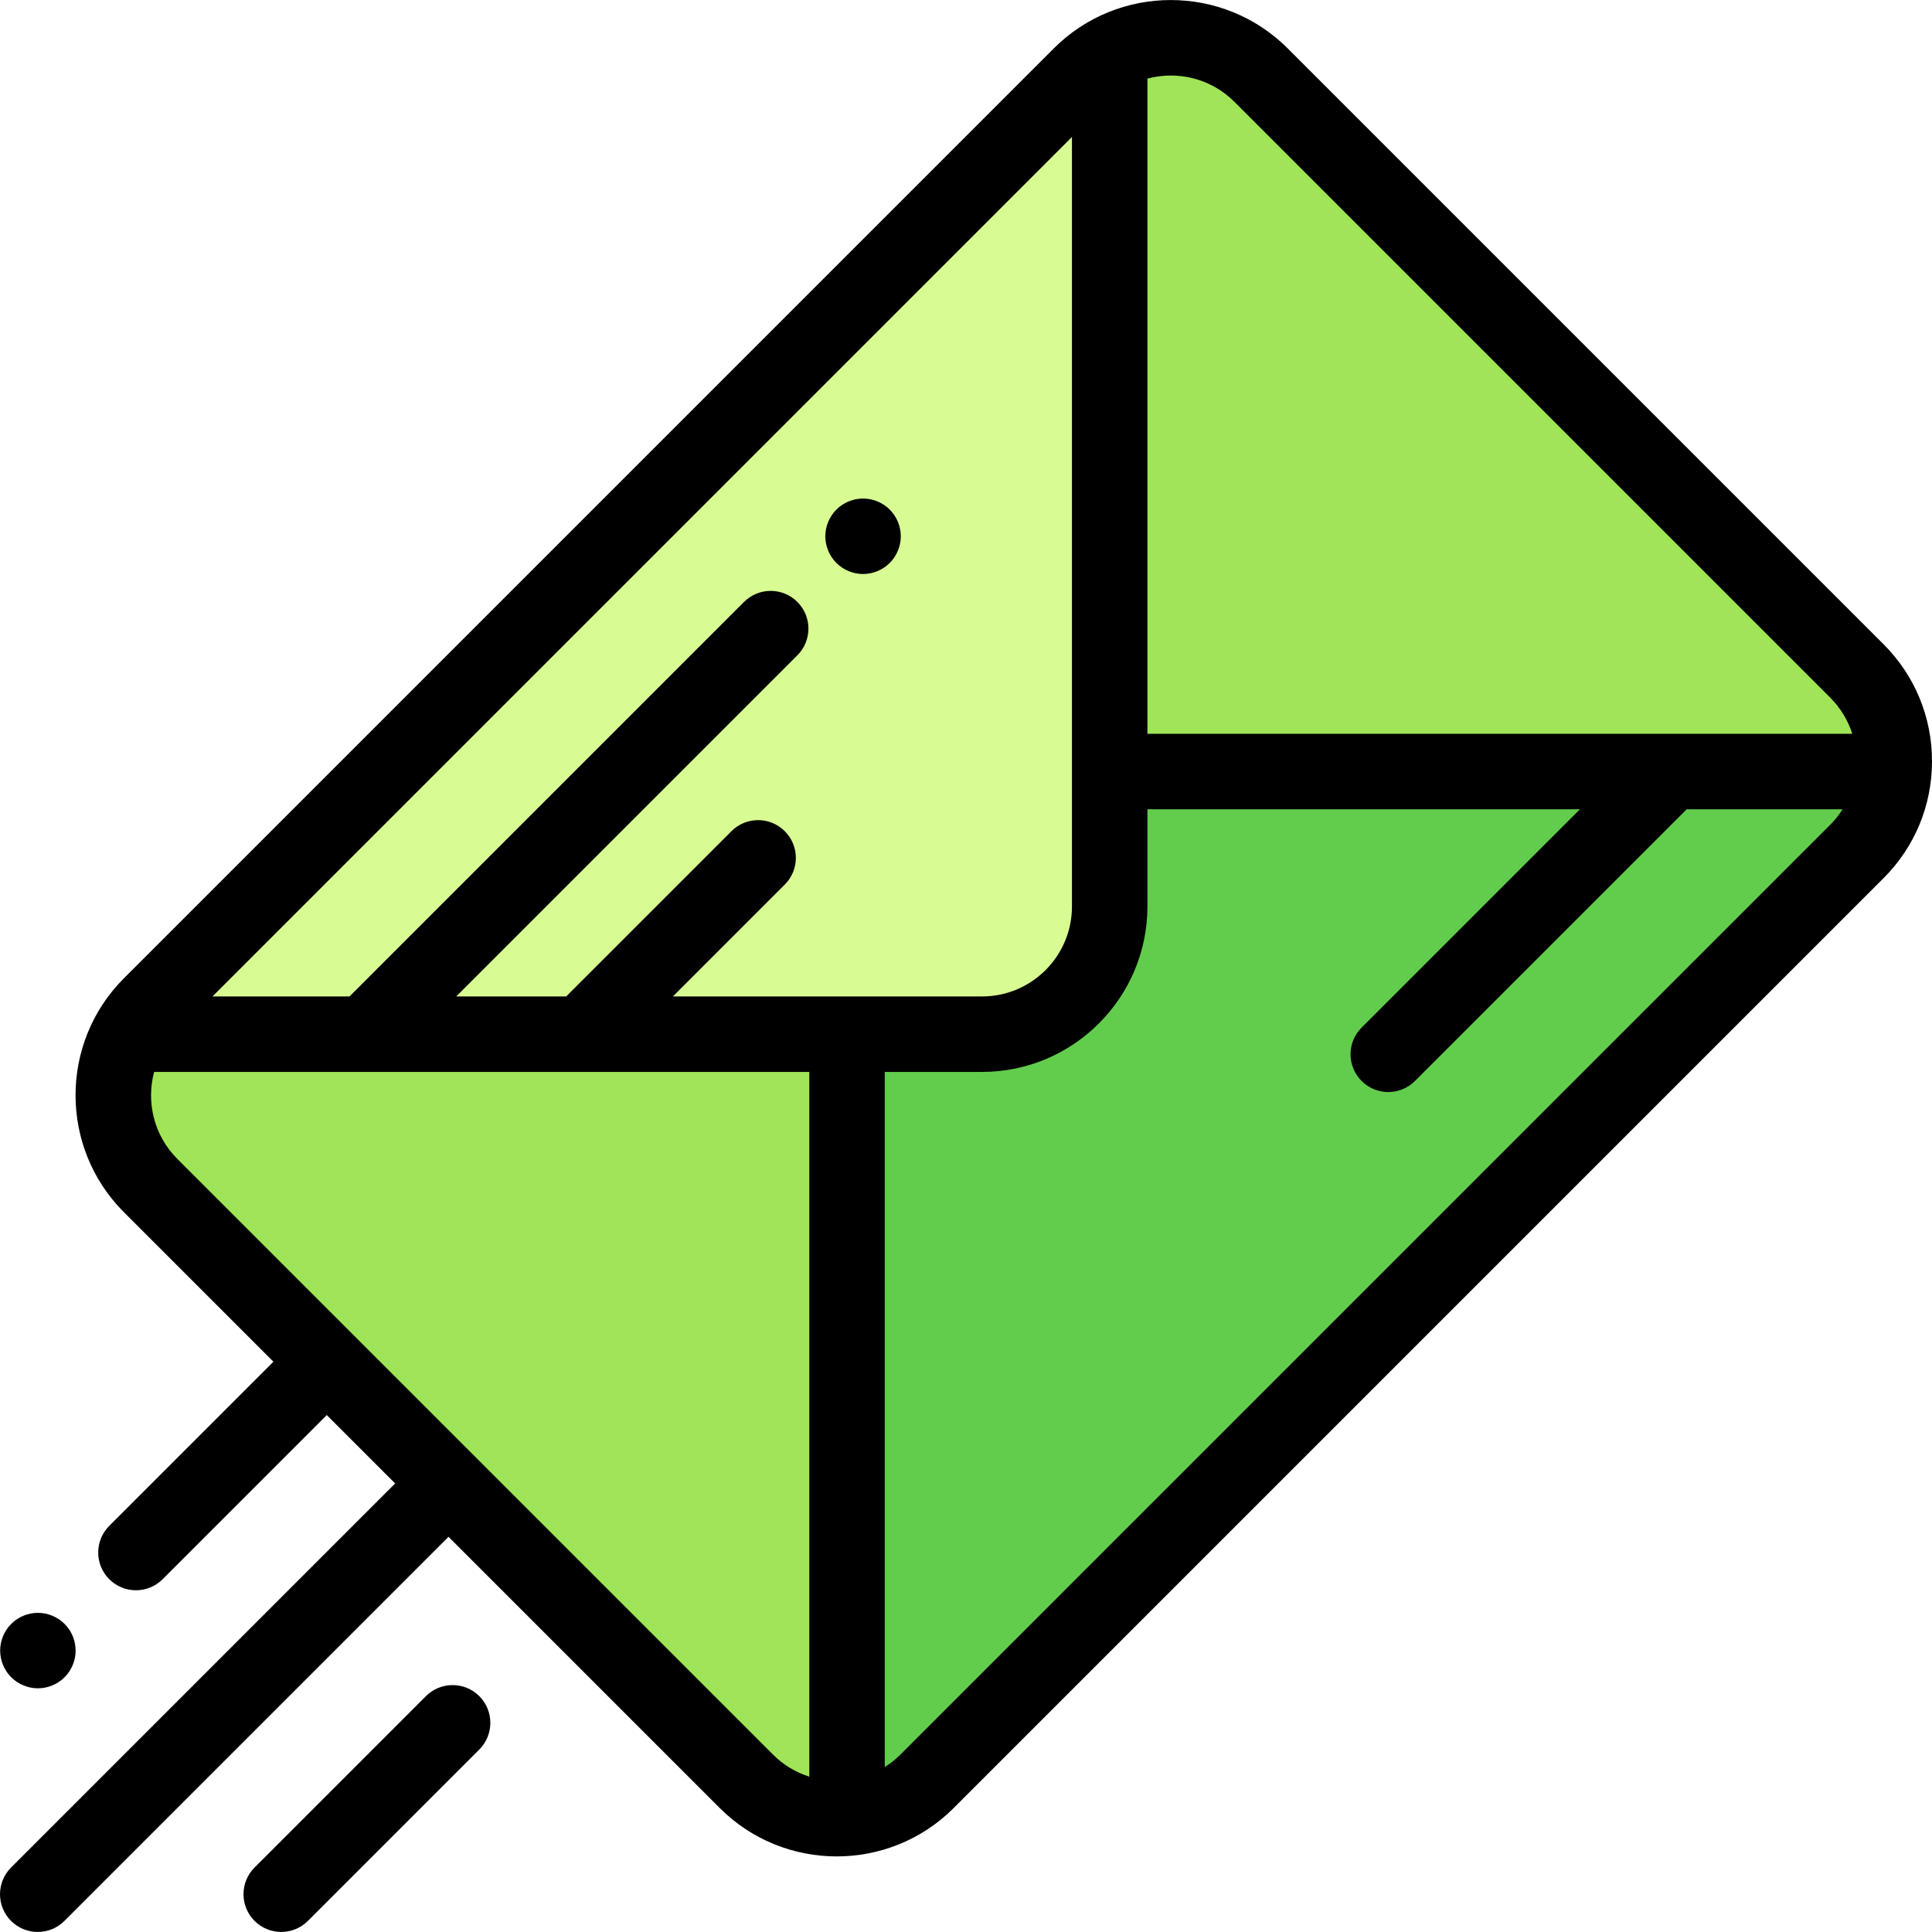
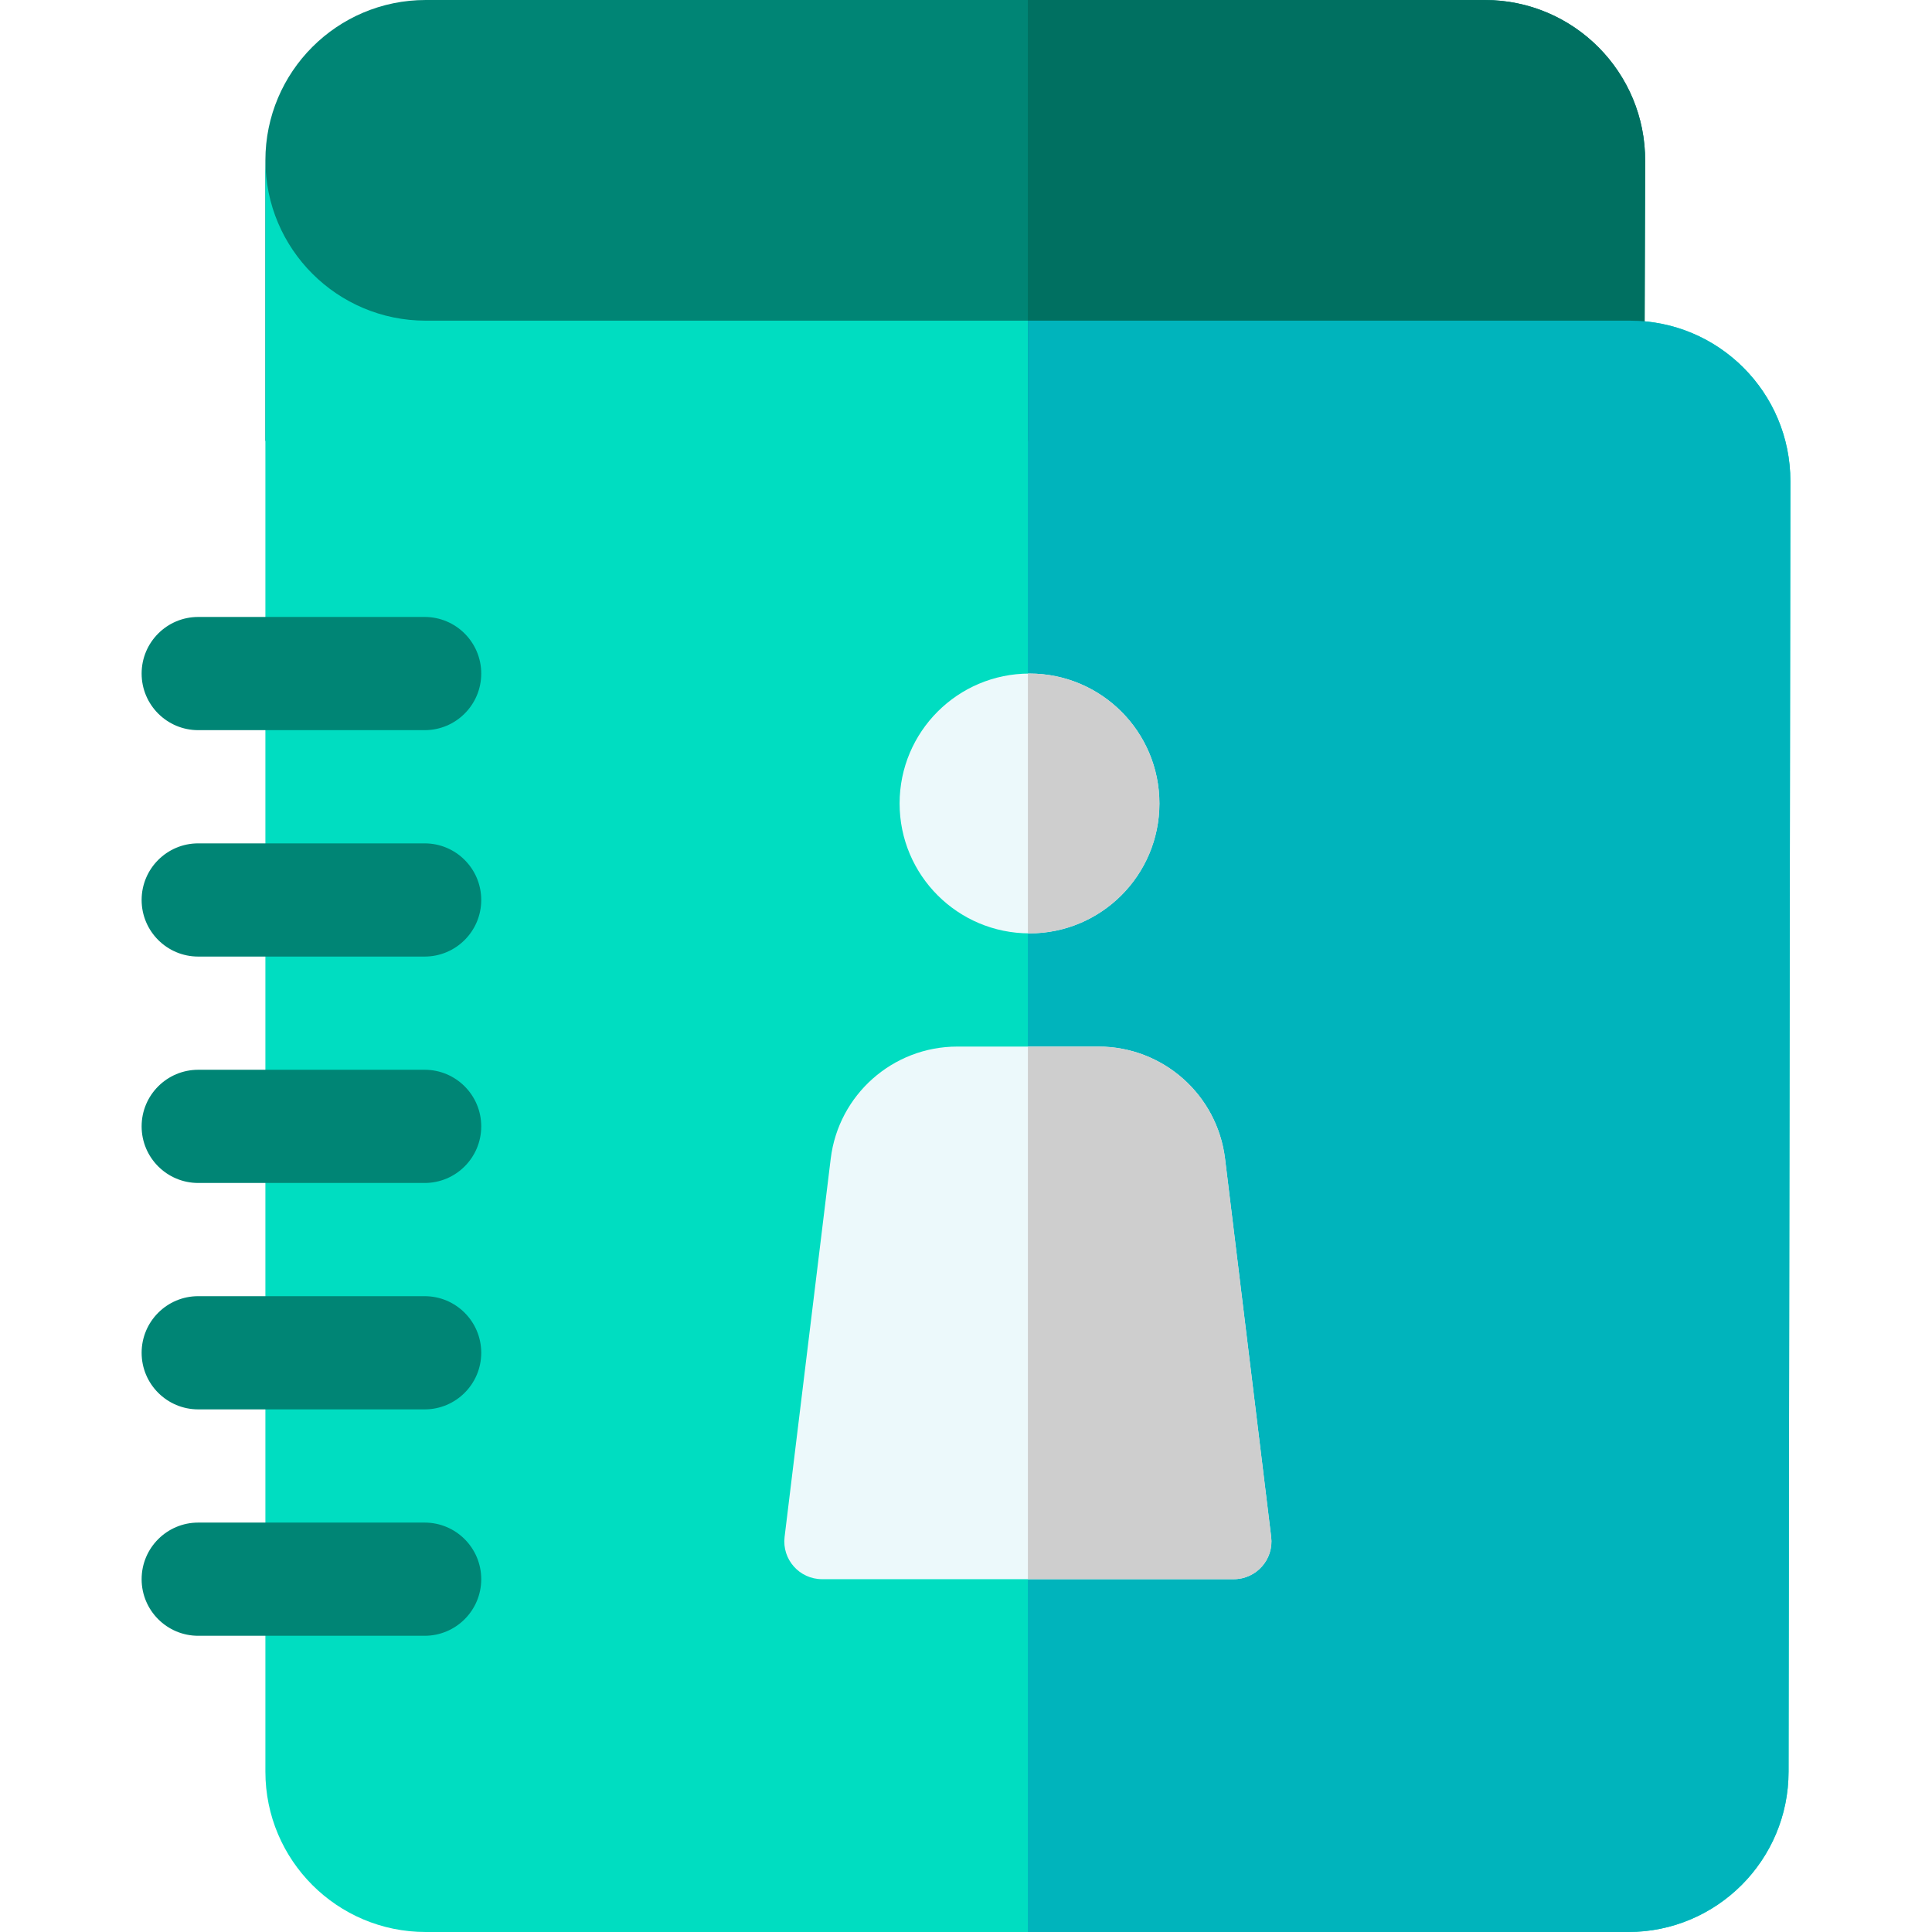
- <svg xmlns="http://www.w3.org/2000/svg" version="1.1" id="Capa_1" x="0px" y="0px" viewBox="0 0 512 512" style="enable-background:new 0 0 512 512;" xml:space="preserve">
-   <path style="fill:#A0E557;" d="M492.09,177.804L334.186,19.9c-13.213-13.213-34.636-13.213-47.85,0L39.91,266.326  c-13.213,13.213-13.213,34.636,0,47.85L197.814,472.08c13.213,13.213,34.636,13.213,47.85,0L492.09,225.654  C505.303,212.44,505.303,191.017,492.09,177.804z" />
-   <polygon style="fill:#62CD4D;" points="224.473,480.111 224.473,274.069 294.079,204.463 500.122,204.463 " />
-   <path style="fill:#D8FB93;" d="M39.91,266.326L286.336,19.9c2.351-2.351,4.965-4.275,7.743-5.79v226.124  c0,18.686-15.148,33.835-33.835,33.835H34.121C35.635,271.291,37.559,268.677,39.91,266.326z" />
-   <path d="M279.265,12.828L32.839,259.255c-8.545,8.546-12.818,19.771-12.818,30.996s4.273,22.45,12.818,30.996l39.619,39.619  l-43.503,43.503c-1.953,1.953-2.929,4.512-2.929,7.071s0.976,5.118,2.929,7.071c3.905,3.905,10.237,3.906,14.142,0L86.6,375.008  l18.119,18.12L2.929,494.919C0.976,496.871,0,499.431,0,501.99s0.976,5.119,2.929,7.071c3.905,3.905,10.237,3.905,14.143,0  L118.863,407.27l71.88,71.881c17.092,17.09,44.901,17.09,61.992,0l246.426-246.427C507.44,224.446,512,213.437,512,201.729  c0-11.709-4.56-22.717-12.839-30.996l0,0L341.257,12.828C324.166-4.263,296.356-4.263,279.265,12.828z M485.019,184.875  L485.019,184.875c2.732,2.731,4.713,6.01,5.853,9.588H304.079V20.833c7.958-2.125,16.805-0.093,23.036,6.138L485.019,184.875z   M238.593,465.009c-1.271,1.271-2.659,2.352-4.119,3.276V284.069h25.771c24.17,0,43.835-19.664,43.835-43.835v-25.771h114.624  l-57.867,57.868c-1.952,1.952-2.929,4.512-2.929,7.071c0,2.56,0.976,5.118,2.929,7.071c3.905,3.905,10.237,3.905,14.143,0  l72.002-72.002c0.002-0.002,0.004-0.005,0.006-0.007h41.328c-0.935,1.473-2.032,2.856-3.296,4.119L238.593,465.009z M40.843,284.069  h173.63v186.764c-3.508-1.117-6.811-3.046-9.589-5.824L46.981,307.105C40.75,300.873,38.718,292.026,40.843,284.069z   M284.079,36.299v203.935c0,13.143-10.692,23.835-23.835,23.835h-81.918l29.653-29.653c3.905-3.905,3.906-10.237,0-14.142  s-10.237-3.906-14.142,0l-43.796,43.795h-29.135l90.406-90.406c3.904-3.905,3.905-10.237,0-14.143  c-3.905-3.905-10.237-3.905-14.143,0L92.622,264.069H56.31L284.079,36.299z" />
-   <path d="M235.79,135.05c1.86,1.86,2.93,4.43,2.93,7.07c0,2.63-1.07,5.21-2.93,7.07c-1.86,1.86-4.44,2.93-7.07,2.93  c-2.64,0-5.21-1.07-7.07-2.93c-1.86-1.86-2.93-4.44-2.93-7.07c0-2.64,1.07-5.21,2.93-7.07c1.86-1.87,4.43-2.93,7.07-2.93  C231.35,132.12,233.93,133.18,235.79,135.05z" />
-   <path d="M20.04,437.42c0,2.63-1.06,5.21-2.93,7.07c-1.86,1.86-4.43,2.93-7.07,2.93c-2.63,0-5.21-1.07-7.07-2.93  s-2.93-4.44-2.93-7.07s1.07-5.21,2.93-7.07c1.86-1.86,4.44-2.93,7.07-2.93s5.21,1.07,7.07,2.93  C18.98,432.21,20.04,434.79,20.04,437.42z" />
-   <path d="M64.53,501.984c0-2.559,0.977-5.119,2.929-7.071l45.416-45.416c3.905-3.905,10.237-3.905,14.143,0  c3.904,3.905,3.904,10.237,0,14.143l-45.416,45.416c-3.905,3.905-10.237,3.905-14.143,0C65.506,507.103,64.53,504.543,64.53,501.984  z" />
-   <g>
- </g>
-   <g>
- </g>
-   <g>
- </g>
-   <g>
- </g>
-   <g>
- </g>
-   <g>
- </g>
-   <g>
- </g>
-   <g>
- </g>
-   <g>
- </g>
-   <g>
- </g>
-   <g>
- </g>
-   <g>
- </g>
-   <g>
- </g>
-   <g>
- </g>
-   <g>
- </g>
+ <svg xmlns="http://www.w3.org/2000/svg" id="Capa_1" enable-background="new 0 0 512 512" height="512" viewBox="0 0 512 512" width="512">
+   <path d="m435.744 116.846h-365.411v-74.356c0-23.467 19.023-42.49 42.489-42.49h280.672c23.561 0 42.623 19.171 42.489 42.731z" fill="#008575" />
+   <path d="m70.333 42.49c0 23.466 19.023 42.49 42.49 42.49h319.155c23.485 0 42.516 19.053 42.49 42.538l-.483 341.993c0 23.466-19.023 42.49-42.49 42.49h-318.672c-23.466 0-42.49-19.023-42.49-42.49z" fill="#00ddc1" />
+   <path d="m435.984 42.731c.134-23.56-18.928-42.731-42.489-42.731h-121.095v116.846h163.344z" fill="#007061" />
+   <path d="m431.978 84.979h-159.578v427.021h159.095c23.466 0 42.49-19.023 42.49-42.49l.483-341.993c.026-23.485-19.005-42.538-42.49-42.538z" fill="#00b4bc" />
+   <g fill="#008575">
+     <path d="m112.533 433.5h-60c-8.284 0-15-6.716-15-15s6.716-15 15-15h60c8.284 0 15 6.716 15 15s-6.716 15-15 15z" />
+     <path d="m112.533 373.5h-60c-8.284 0-15-6.716-15-15s6.716-15 15-15h60c8.284 0 15 6.716 15 15s-6.716 15-15 15z" />
+     <path d="m112.533 313.5h-60c-8.284 0-15-6.716-15-15s6.716-15 15-15h60c8.284 0 15 6.716 15 15s-6.716 15-15 15z" />
+     <path d="m112.533 253.5h-60c-8.284 0-15-6.716-15-15s6.716-15 15-15h60c8.284 0 15 6.716 15 15s-6.716 15-15 15z" />
+     <path d="m112.533 193.5h-60c-8.284 0-15-6.716-15-15s6.716-15 15-15h60c8.284 0 15 6.716 15 15s-6.716 15-15 15z" />
+   </g>
+   <path d="m336.873 407.289-12.223-100.227c-2.068-16.96-16.467-29.71-33.553-29.71h-37.395c-17.086 0-31.485 12.75-33.553 29.71l-12.223 100.227c-.727 5.959 3.924 11.211 9.926 11.211h109.093c6.005 0 10.655-5.252 9.928-11.211z" fill="#ecf9fb" />
+   <circle cx="272.83" cy="212.926" fill="#ecf9fb" r="34.426" />
+   <path d="m336.873 407.289-12.223-100.227c-2.068-16.96-16.467-29.71-33.553-29.71h-18.697v141.148h54.547c6.003 0 10.653-5.252 9.926-11.211z" fill="#cecece" />
+   <path d="m307.257 212.926c0-19.013-15.413-34.426-34.426-34.426-.144 0-.286.009-.43.011v68.831c.144.002.286.011.43.011 19.013-.001 34.426-15.414 34.426-34.427z" fill="#cecece" />
</svg>
